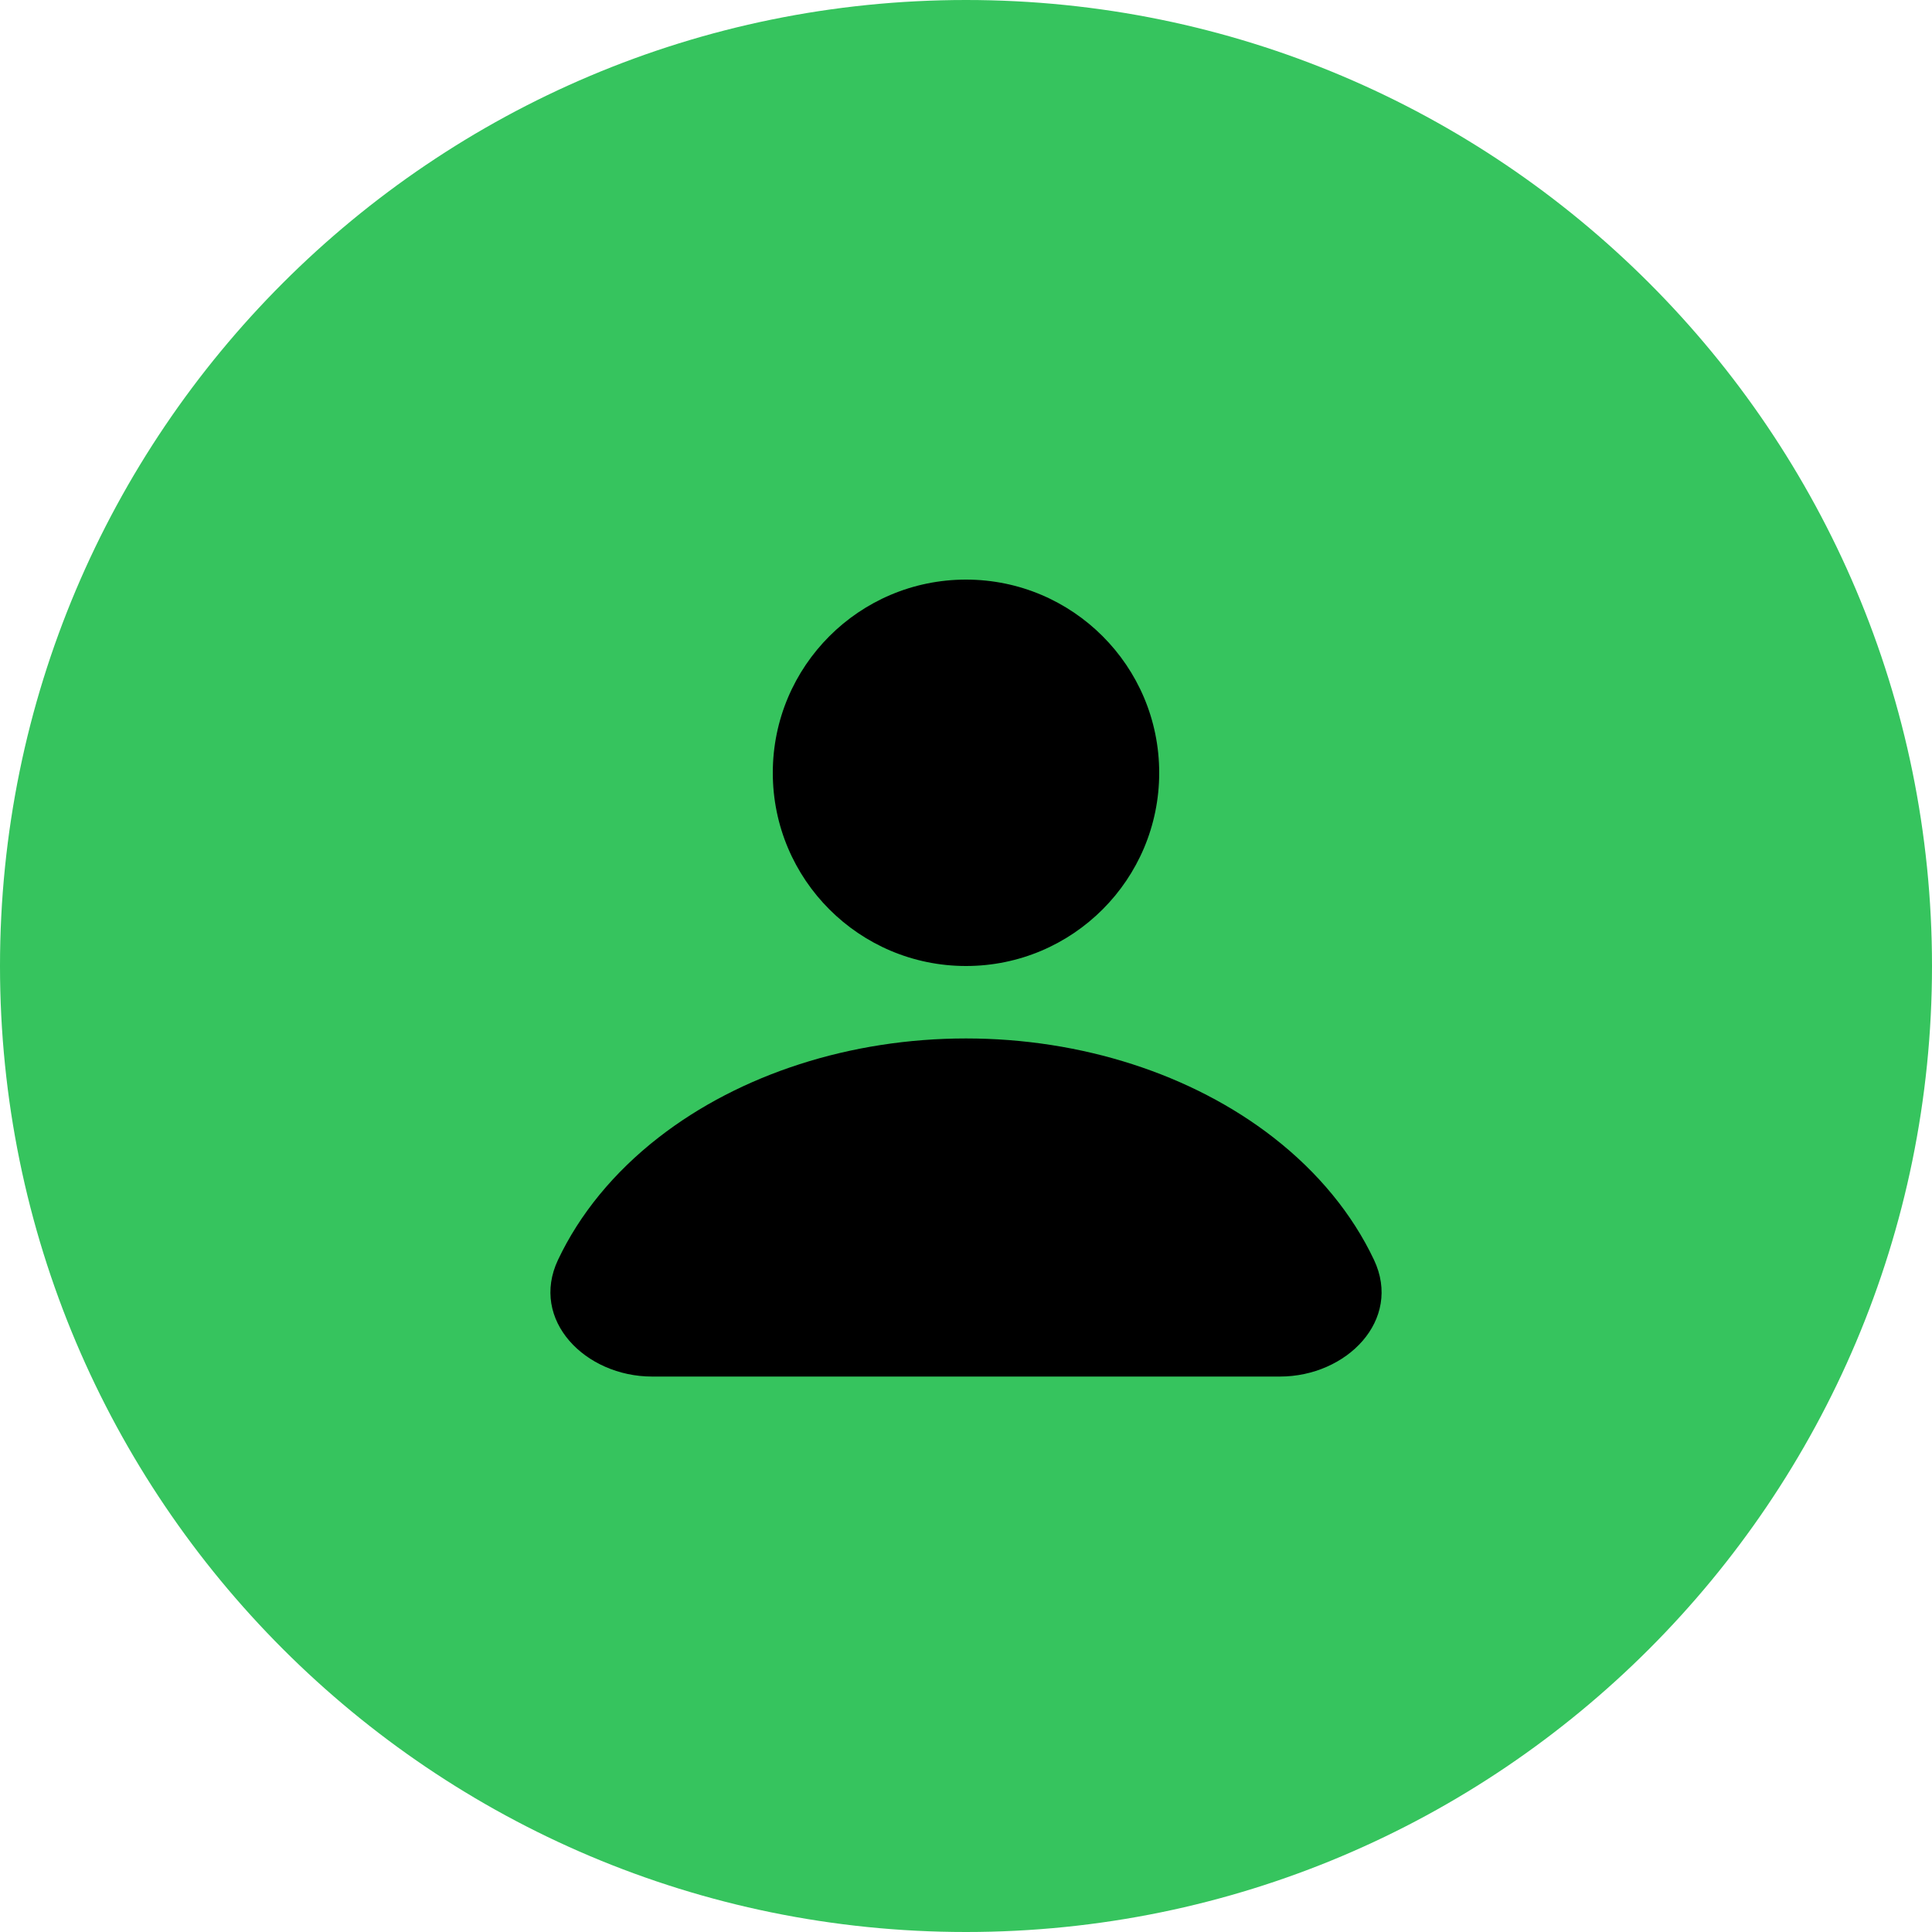
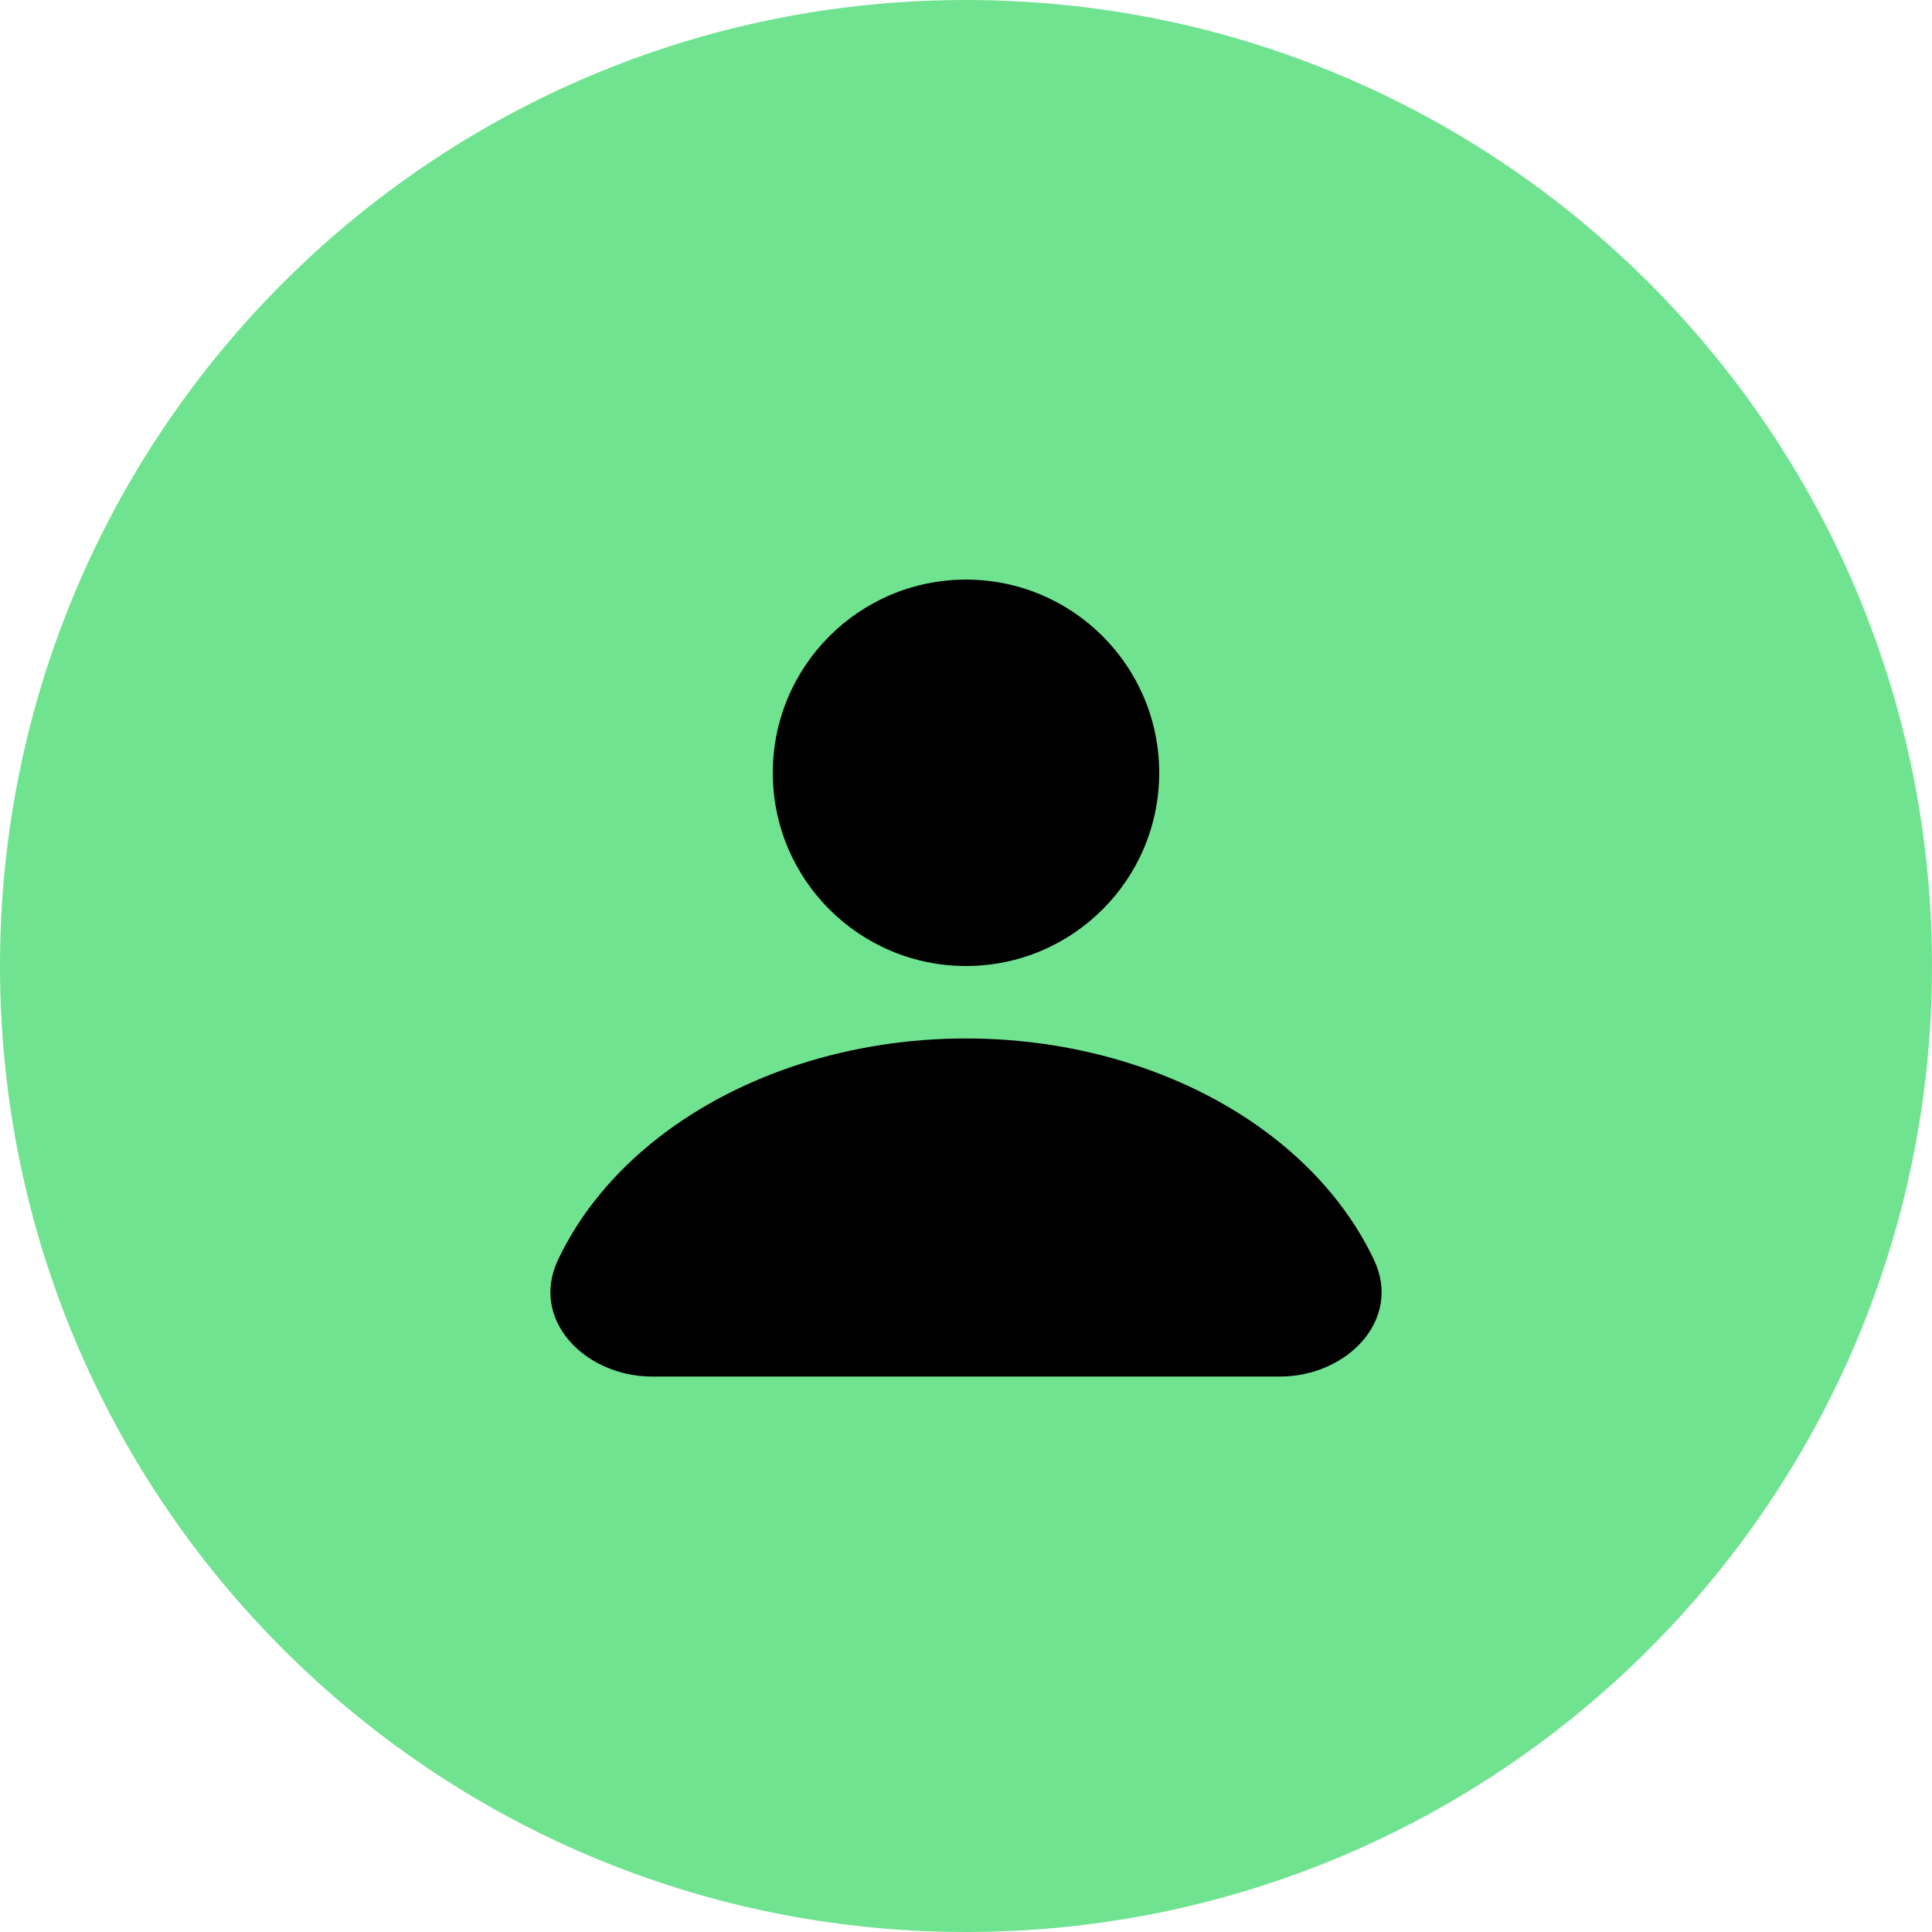
<svg xmlns="http://www.w3.org/2000/svg" width="80" height="80" viewBox="0 0 80 80" fill="none">
-   <circle cx="40" cy="40" r="40" fill="#36C45E" />
+   <circle cx="40" cy="40" r="40" fill="#70E391" />
  <circle cx="40" cy="32" r="8" fill="black" />
  <path d="M53 57C55.761 57 58.074 54.662 56.893 52.166C56.001 50.281 54.589 48.548 52.728 47.1C49.352 44.475 44.774 43 40 43C35.226 43 30.648 44.475 27.272 47.1C25.411 48.548 23.999 50.281 23.107 52.166C21.926 54.662 24.239 57 27 57L40 57H53Z" fill="black" />
</svg>
